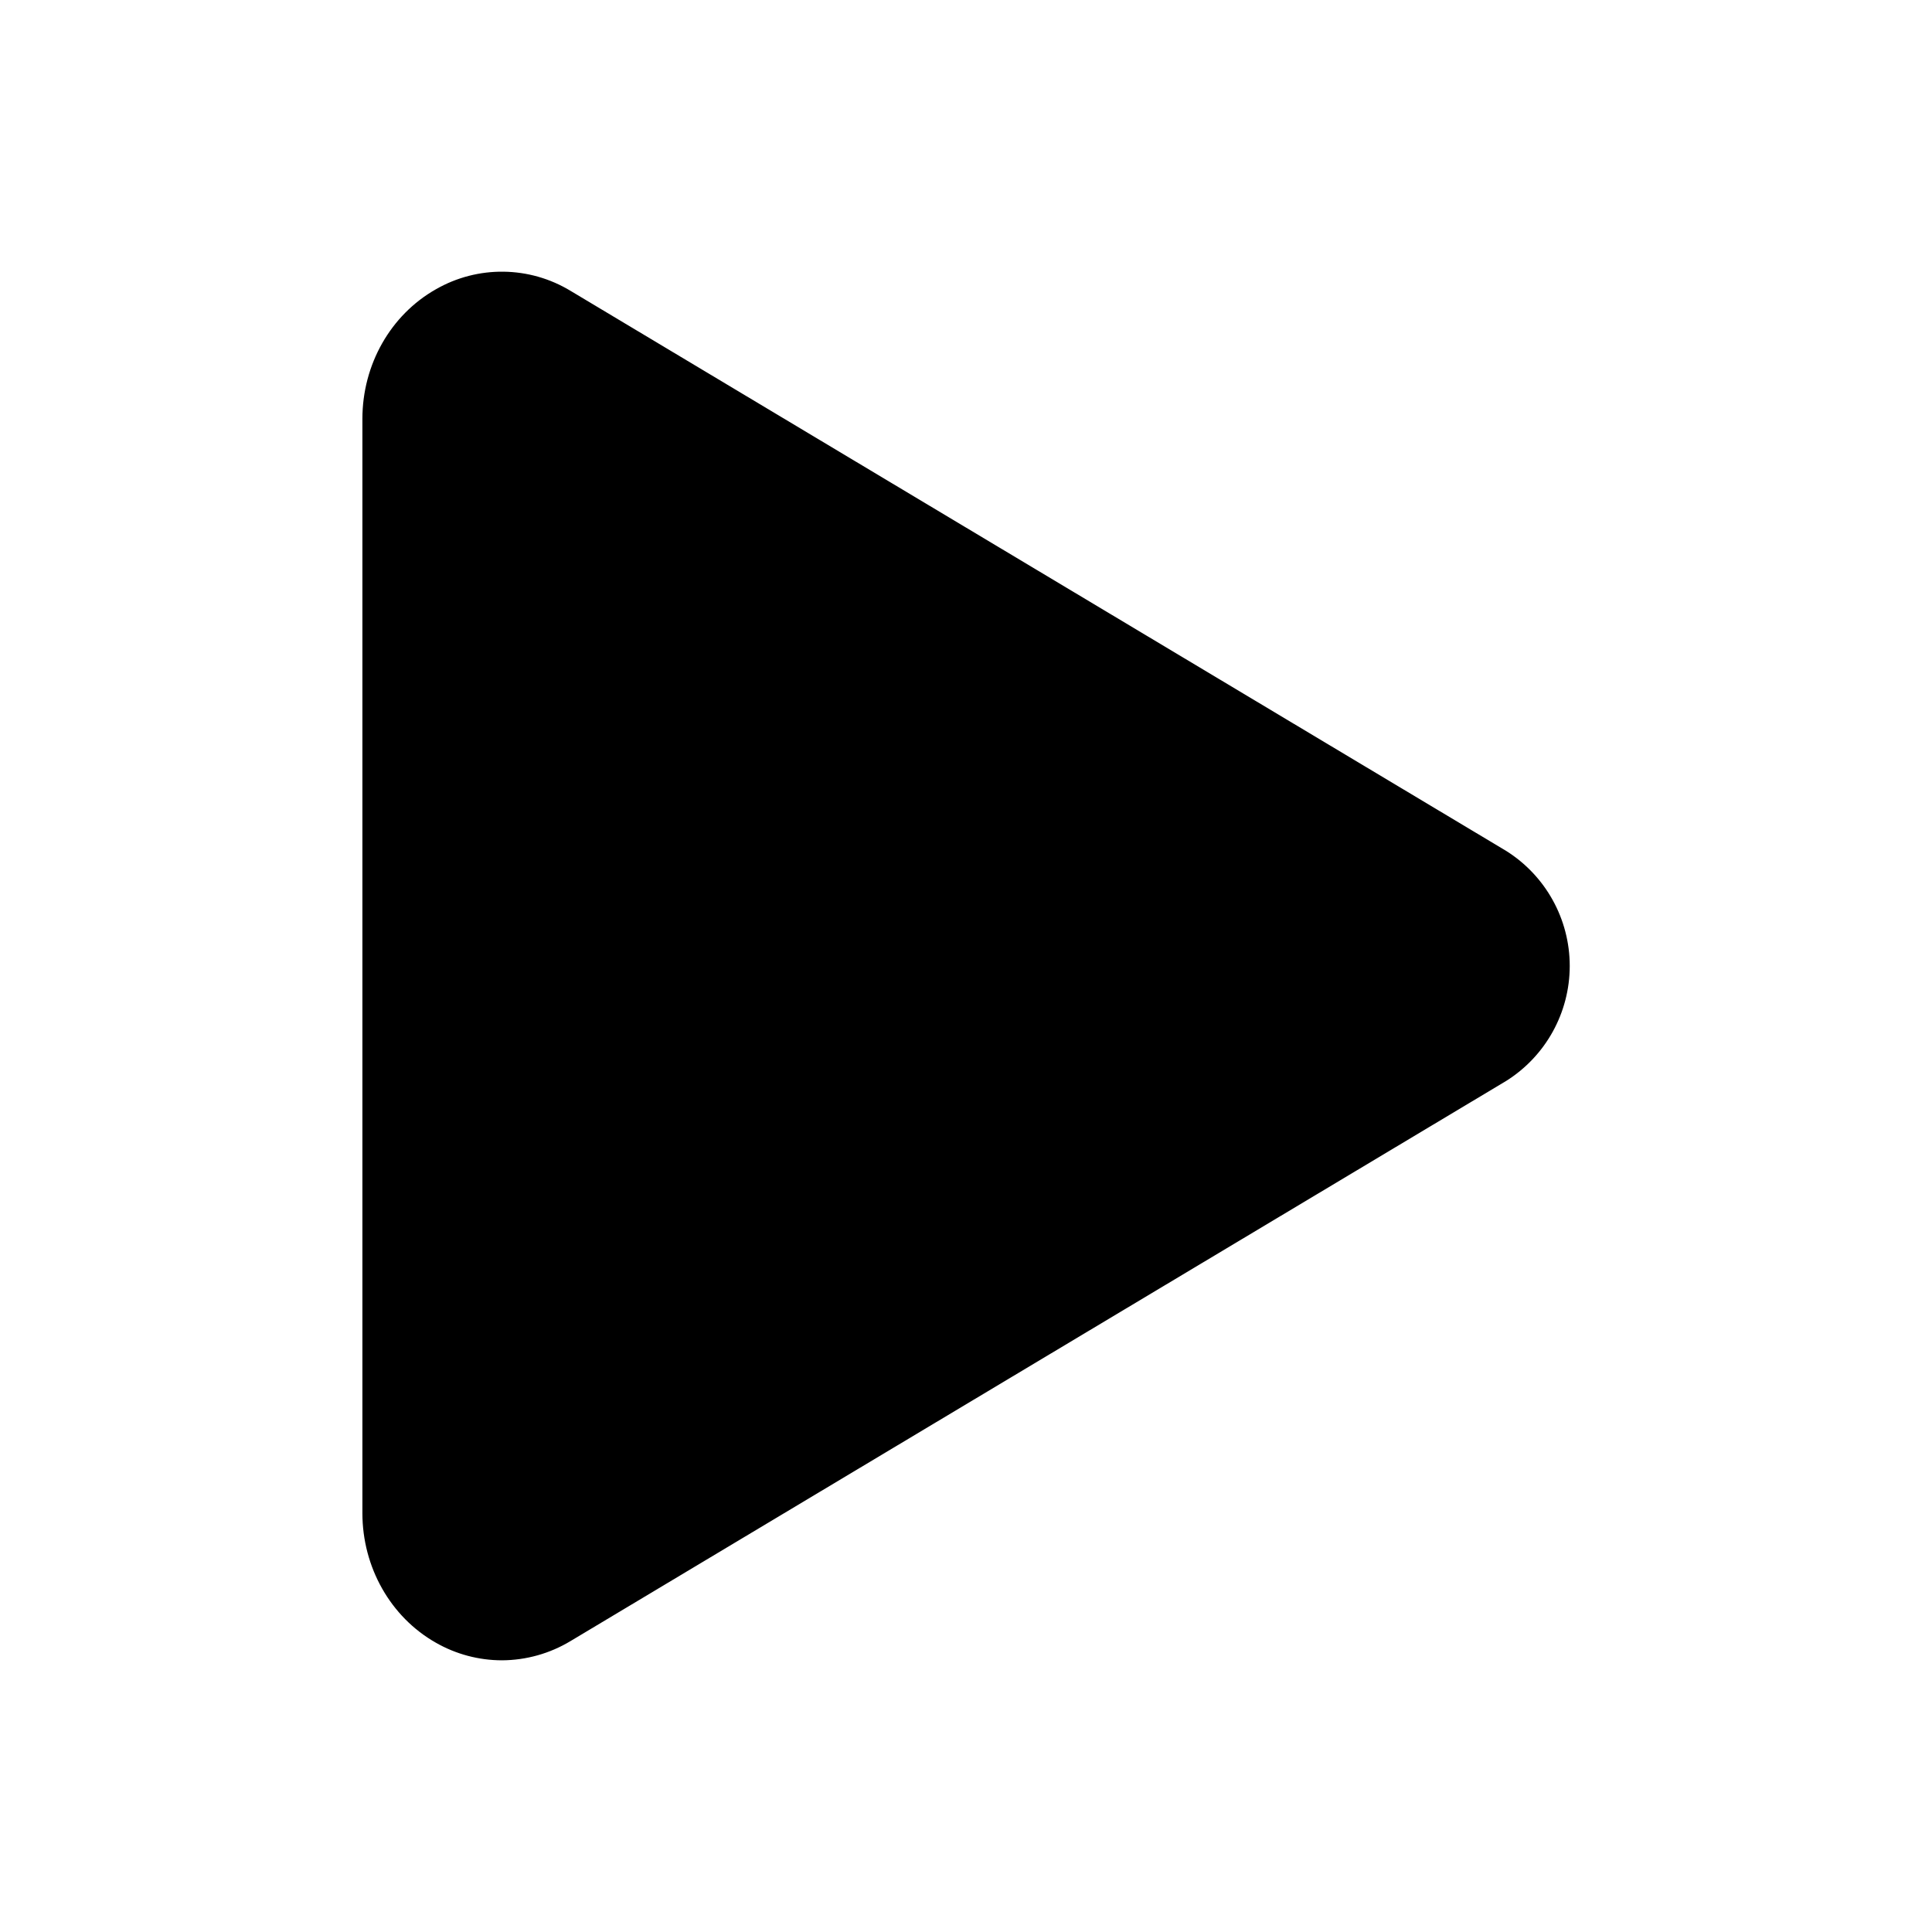
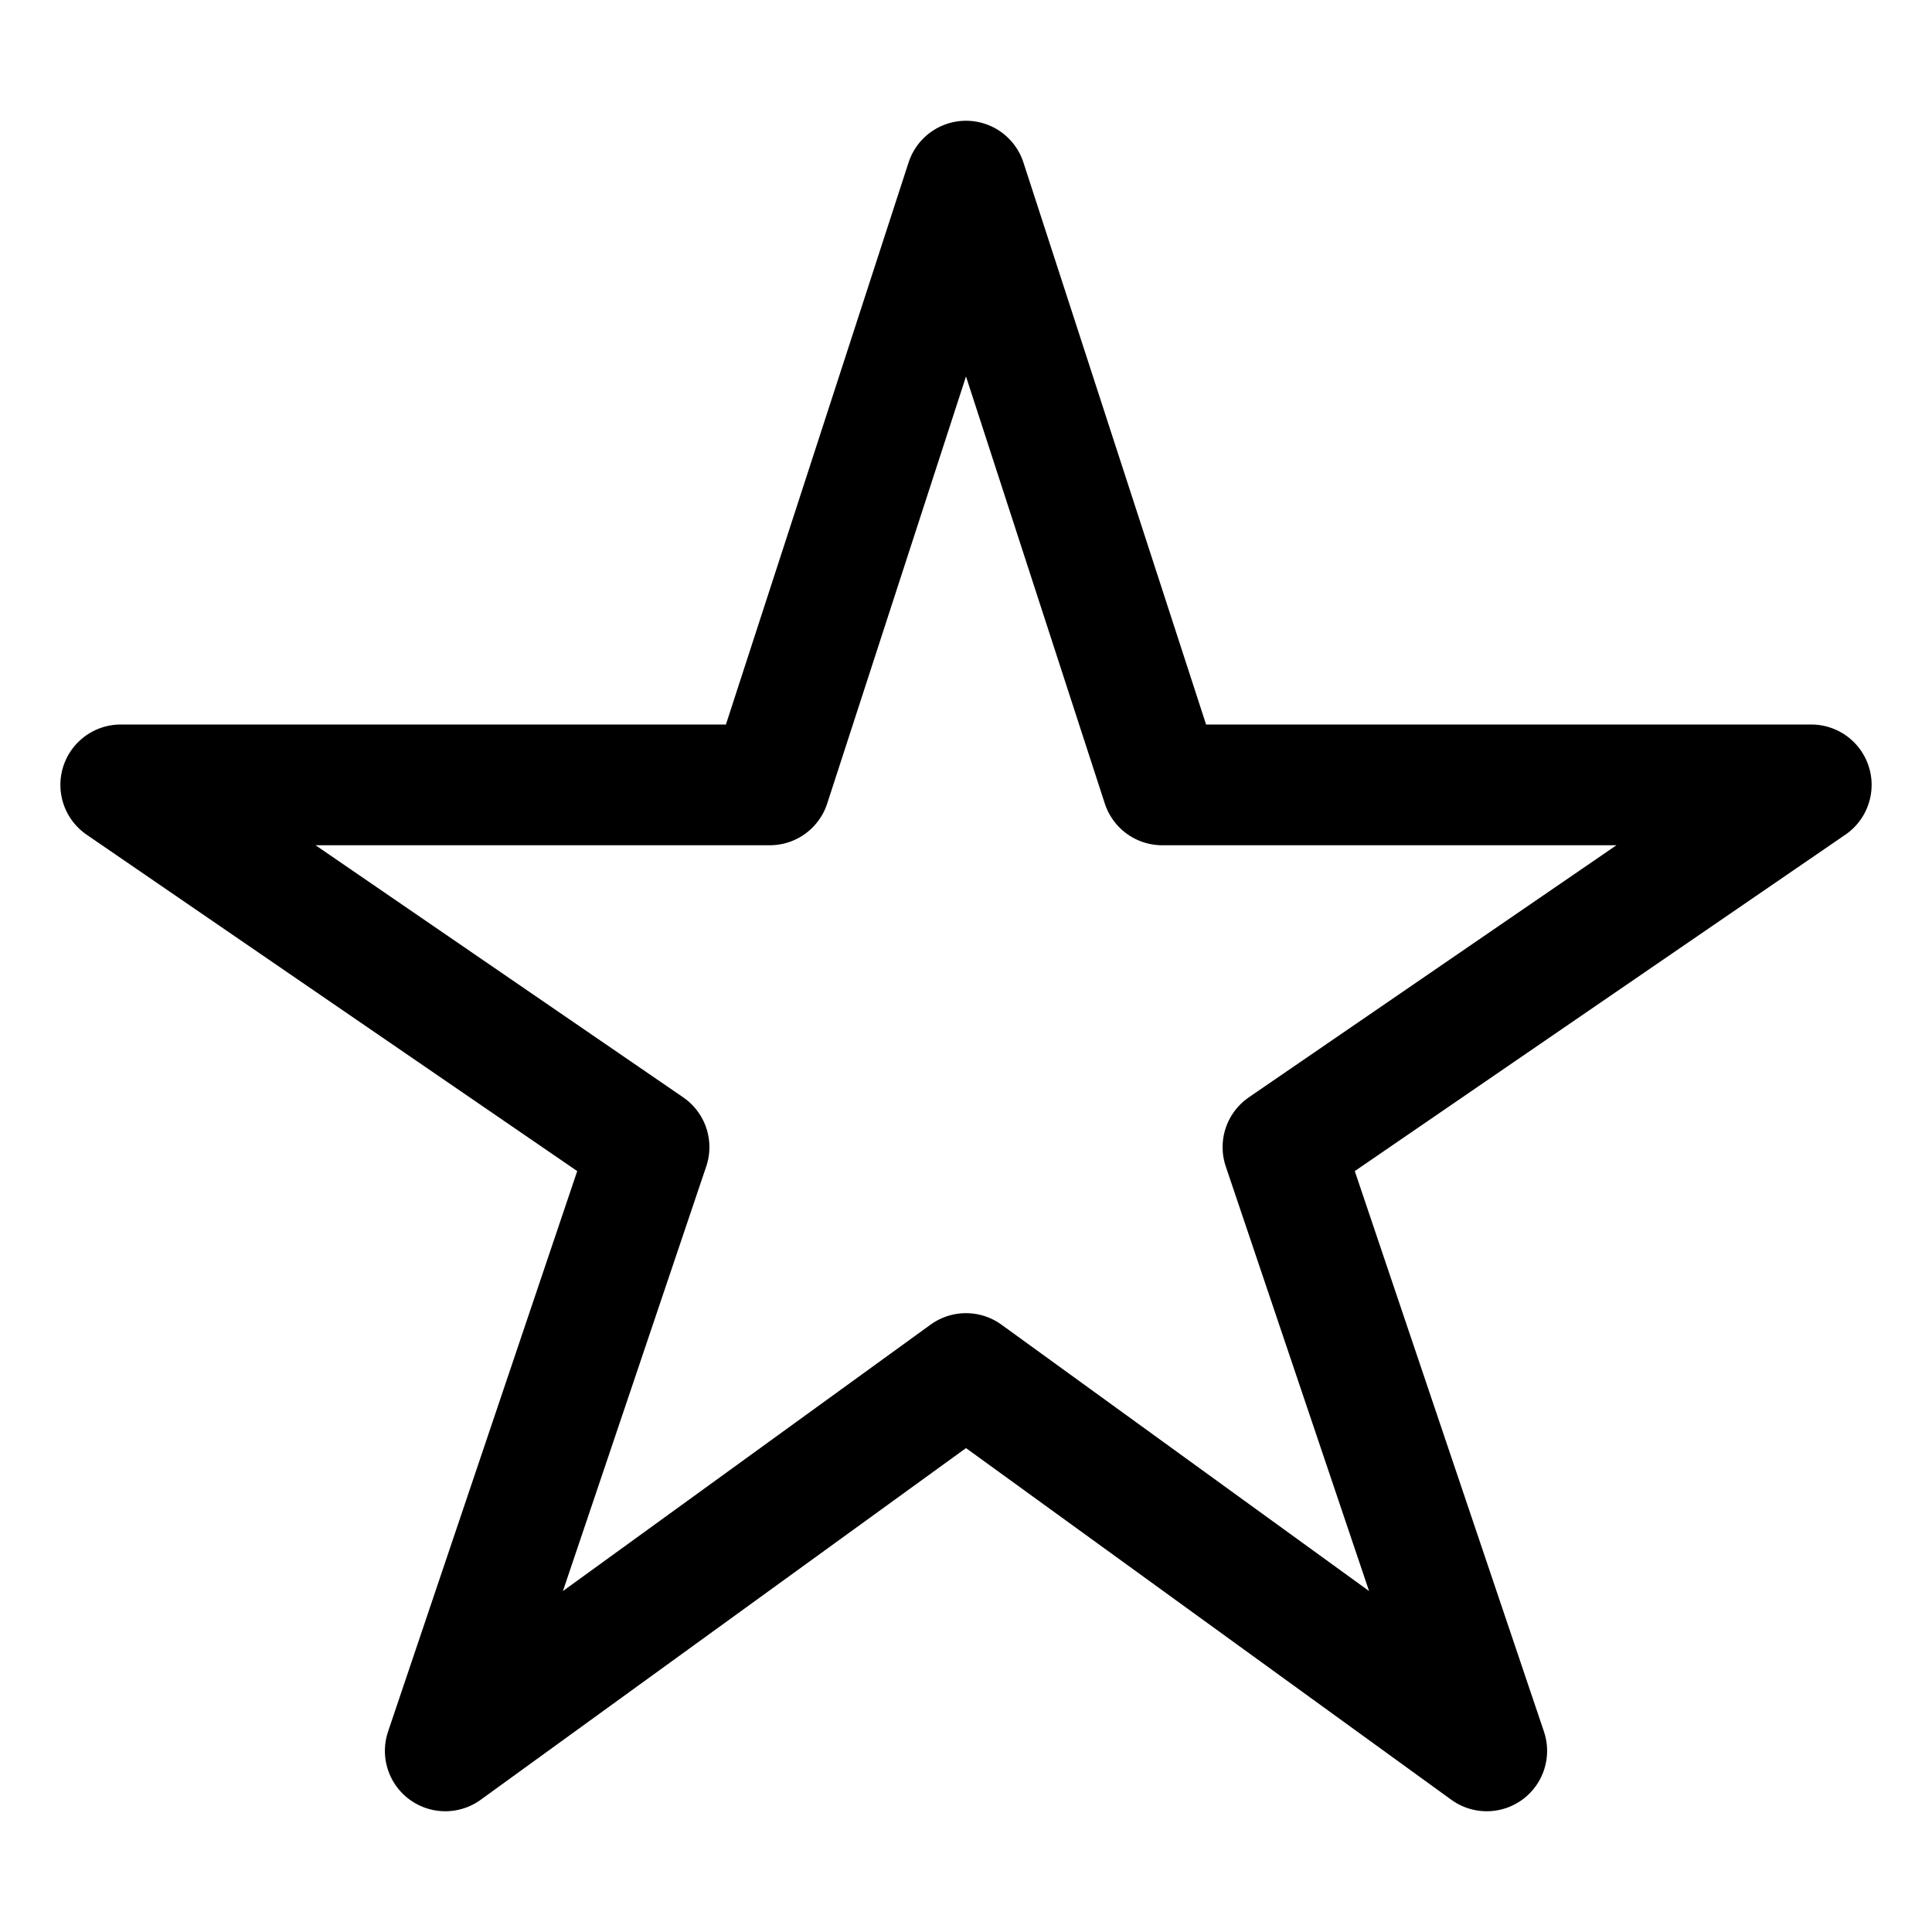
- <svg xmlns="http://www.w3.org/2000/svg" width="512" height="512" viewBox="0 0 512 512">
-   <path d="M133,440a35.37,35.37,0,0,1-17.5-4.67c-12-6.8-19.46-20-19.46-34.33V111c0-14.37,7.46-27.53,19.46-34.33a35.13,35.13,0,0,1,35.77.45L399.12,225.48a36,36,0,0,1,0,61L151.23,434.88A35.5,35.5,0,0,1,133,440Z" />
+ <svg xmlns="http://www.w3.org/2000/svg" class="ionicon" viewBox="0 0 512 512">
+   <path d="M480 208H308L256 48l-52 160H32l140 96-54 160 138-100 138 100-54-160z" fill="none" stroke="currentColor" stroke-linejoin="round" stroke-width="32" />
</svg>
